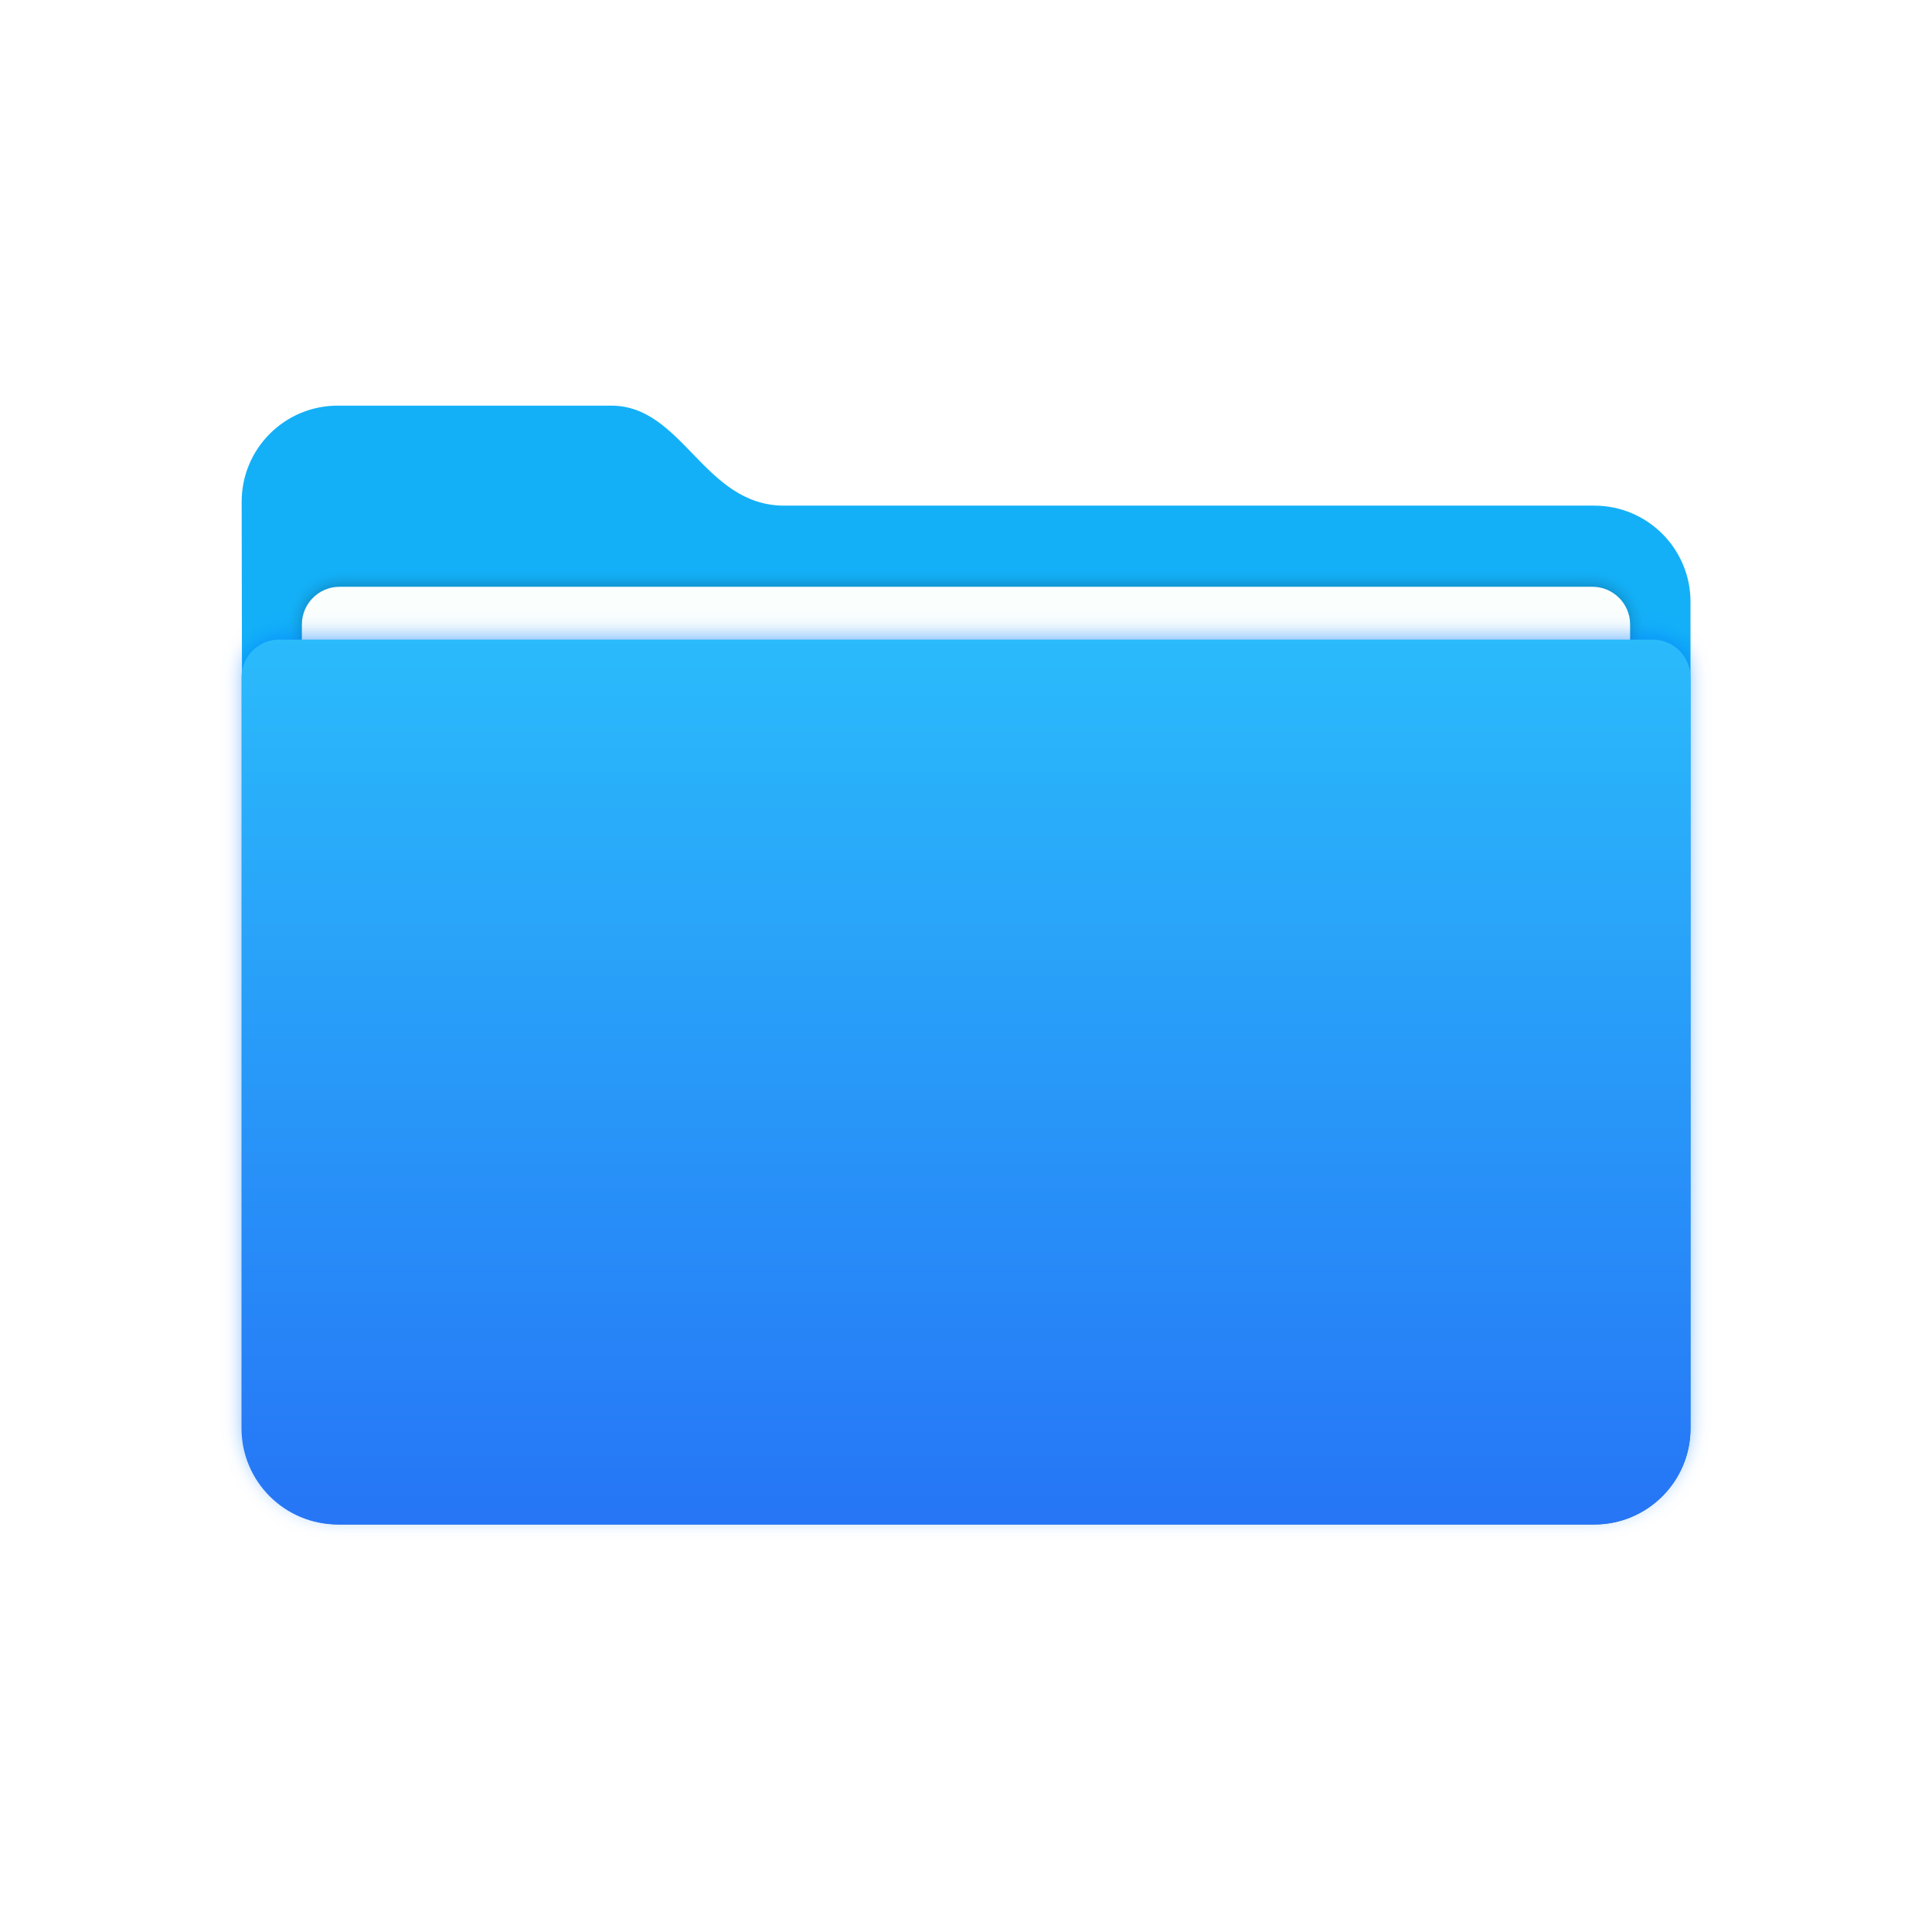
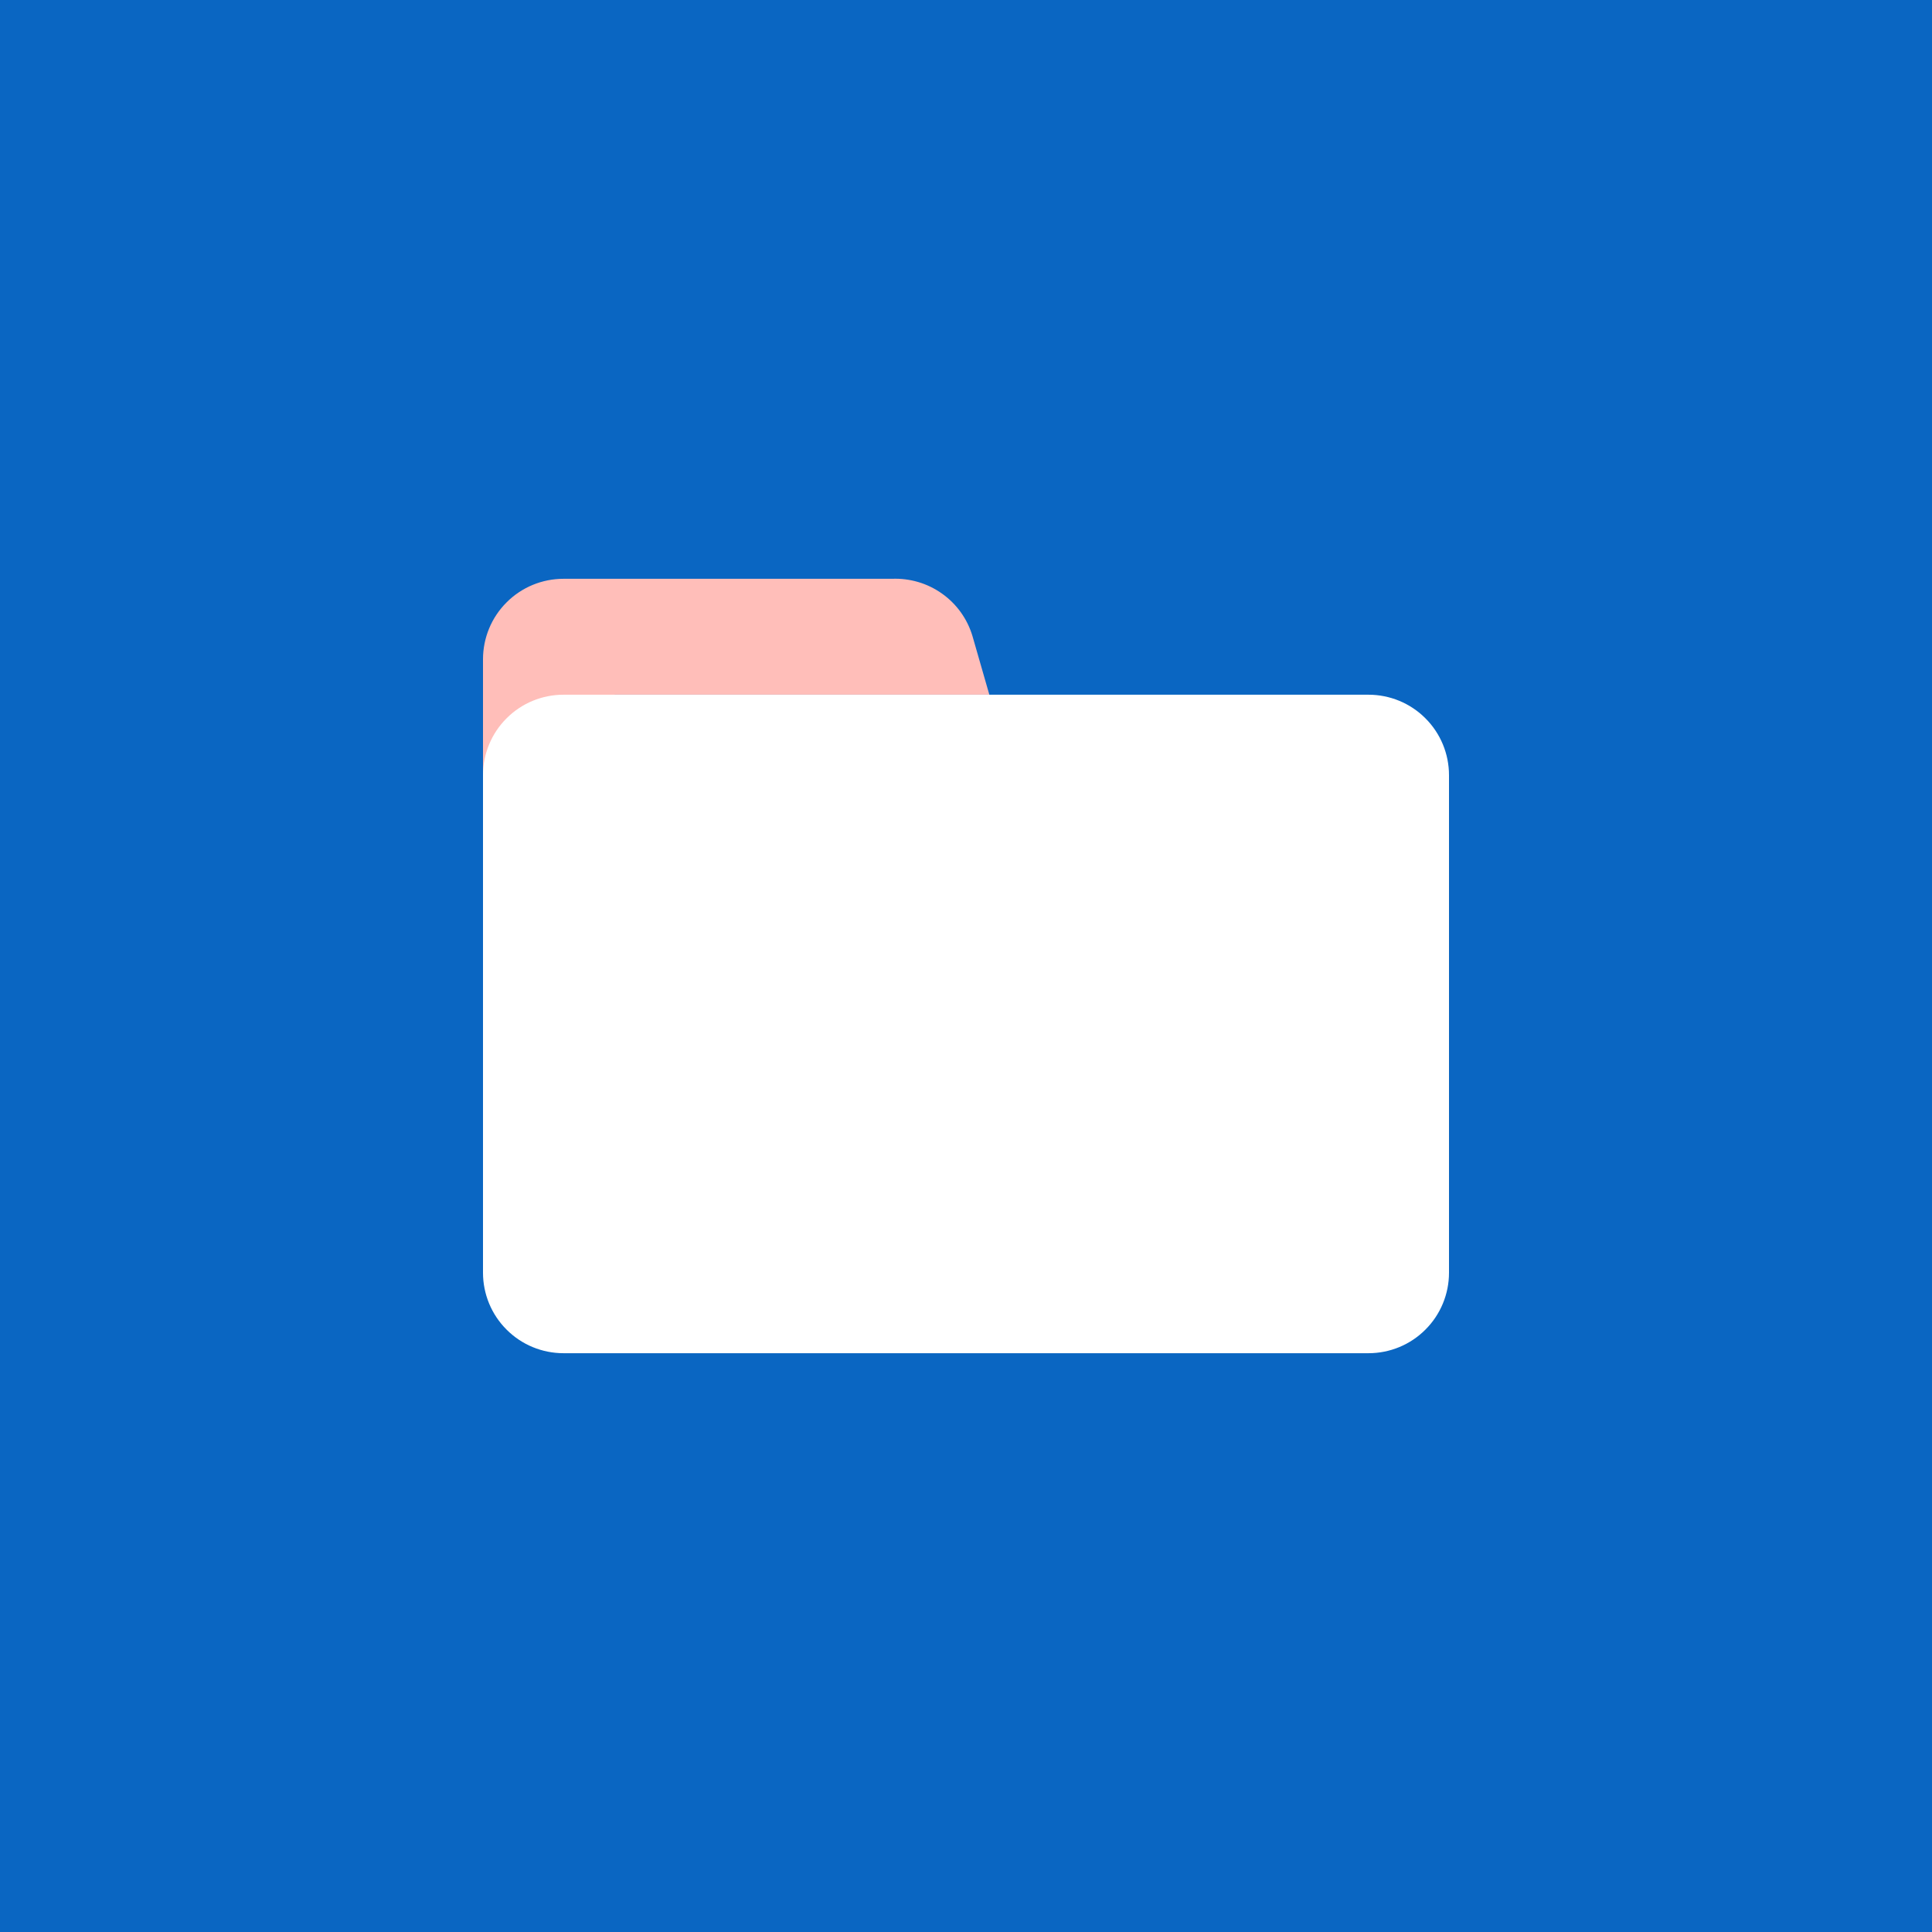
- <svg xmlns="http://www.w3.org/2000/svg" xmlns:xlink="http://www.w3.org/1999/xlink" width="1024px" height="1024px" viewBox="0 0 1024 1024" version="1.1">
+ <svg xmlns="http://www.w3.org/2000/svg" width="24" height="24" viewBox="0 0 24 24" fill="none">
+   <g clip-path="url(#clip0_3_664)">
+     <rect width="24" height="24" fill="#0A66C2" />
+     <path d="M1 12C1 4 4 1 12 1C20 1 23 4 23 12C23 20 20 23 12 23C4 23 1 20 1 12Z" fill="#0A66C2" />
+     <path fill-rule="evenodd" clip-rule="evenodd" d="M7.64 8.63H12.29L12.08 7.9C12.016 7.687 11.883 7.502 11.702 7.374C11.521 7.245 11.302 7.181 11.08 7.19H7C6.735 7.19 6.48 7.295 6.293 7.483C6.105 7.67 6 7.925 6 8.19V10.26C6 10.045 6.042 9.832 6.125 9.634C6.208 9.435 6.329 9.255 6.481 9.104C6.633 8.952 6.814 8.833 7.013 8.751C7.212 8.67 7.425 8.629 7.64 8.63Z" fill="#FFBEB9" />
+     <path fill-rule="evenodd" clip-rule="evenodd" d="M17 16.81H7C6.735 16.81 6.48 16.705 6.293 16.517C6.105 16.33 6 16.075 6 15.81V9.63C6 9.365 6.105 9.11 6.293 8.923C6.48 8.735 6.735 8.63 7 8.63H17C17.265 8.63 17.52 8.735 17.707 8.923C17.895 9.11 18 9.365 18 9.63V15.81C18 16.075 17.895 16.33 17.707 16.517C17.52 16.705 17.265 16.81 17 16.81Z" fill="white" />
+   </g>
  <defs>
-     <linearGradient x1="49.443%" y1="20.786%" x2="50%" y2="79.81%" id="linearGradient-1">
-       <stop stop-color="#13B0F8" offset="0%" />
-       <stop stop-color="#008CEE" offset="18.545%" />
-       <stop stop-color="#336699" offset="100%" />
-     </linearGradient>
-     <path d="M52,96 L716,96 C727.046,96 736,104.954 736,116 L736,190 C736,201.046 727.046,210 716,210 L52,210 C40.954,210 32,201.046 32,190 L32,116 C32,104.954 40.954,96 52,96 Z" id="path-2" />
-     <filter x="-1.8%" y="-11.8%" width="103.6%" height="121.9%" filterUnits="objectBoundingBox" id="filter-3">
-       <feOffset dx="0" dy="-1" in="SourceAlpha" result="shadowOffsetOuter1" />
-       <feGaussianBlur stdDeviation="4" in="shadowOffsetOuter1" result="shadowBlurOuter1" />
-       <feColorMatrix values="0 0 0 0 0   0 0 0 0 0   0 0 0 0 0  0 0 0 0.25 0" type="matrix" in="shadowBlurOuter1" />
-     </filter>
-     <linearGradient x1="50%" y1="9.75236306e-06%" x2="50%" y2="100%" id="linearGradient-4">
-       <stop stop-color="#2ABBFB" offset="0%" />
-       <stop stop-color="#2675F6" offset="100%" />
-     </linearGradient>
-     <path d="M20,124 L748,124 C759.046,124 768,132.954 768,144 L768,542 C768,570.167 745.167,593 717,593 L51,593 C22.833,593 3.44940413e-15,570.167 0,542 L0,144 C-1.3527075e-15,132.954 8.954,124 20,124 Z" id="path-5" />
-     <filter x="-2.0%" y="-3.8%" width="103.9%" height="106.4%" filterUnits="objectBoundingBox" id="filter-6">
-       <feMorphology radius="0.5" operator="erode" in="SourceAlpha" result="shadowSpreadOuter1" />
-       <feOffset dx="0" dy="-3" in="shadowSpreadOuter1" result="shadowOffsetOuter1" />
-       <feGaussianBlur stdDeviation="5" in="shadowOffsetOuter1" result="shadowBlurOuter1" />
-       <feColorMatrix values="0 0 0 0 0   0 0 0 0 0.478   0 0 0 0 1  0 0 0 0.5 0" type="matrix" in="shadowBlurOuter1" />
-     </filter>
+     <clipPath id="clip0_3_664">
+       <rect width="24" height="24" fill="white" />
+     </clipPath>
  </defs>
-   <g id="App-Icon-/-Apple-/-Files-/" stroke="none" stroke-width="1" fill="none" fill-rule="evenodd">
-     <rect id="Origin-Color" fill="#FFFFFF" x="0" y="0" width="1024" height="1024" />
-     <g id="Folder" transform="translate(128, 215)">
-       <path d="M0.914,541.992 C0.961,570.163 23.825,593 51.993,593 L717.007,593 C745.169,593 768,570.163 768,542.001 L768,103.999 C768,75.833 745.175,53 716.993,53 L287.66,53 C245,53 234,0 196,0 L51.001,0 C22.834,0 0.039,22.838 0.086,51.008 L0.914,541.992 Z" id="path4873" fill="url(#linearGradient-1)" />
-       <g id="Rectangle-2">
-         <use fill="black" fill-opacity="1" filter="url(#filter-3)" xlink:href="#path-2" />
-         <use fill="#FAFEFD" fill-rule="evenodd" xlink:href="#path-2" />
-       </g>
-       <g id="rect4869">
-         <use fill="black" fill-opacity="1" filter="url(#filter-6)" xlink:href="#path-5" />
-         <use fill="url(#linearGradient-4)" fill-rule="evenodd" xlink:href="#path-5" />
-       </g>
-     </g>
-   </g>
</svg>
